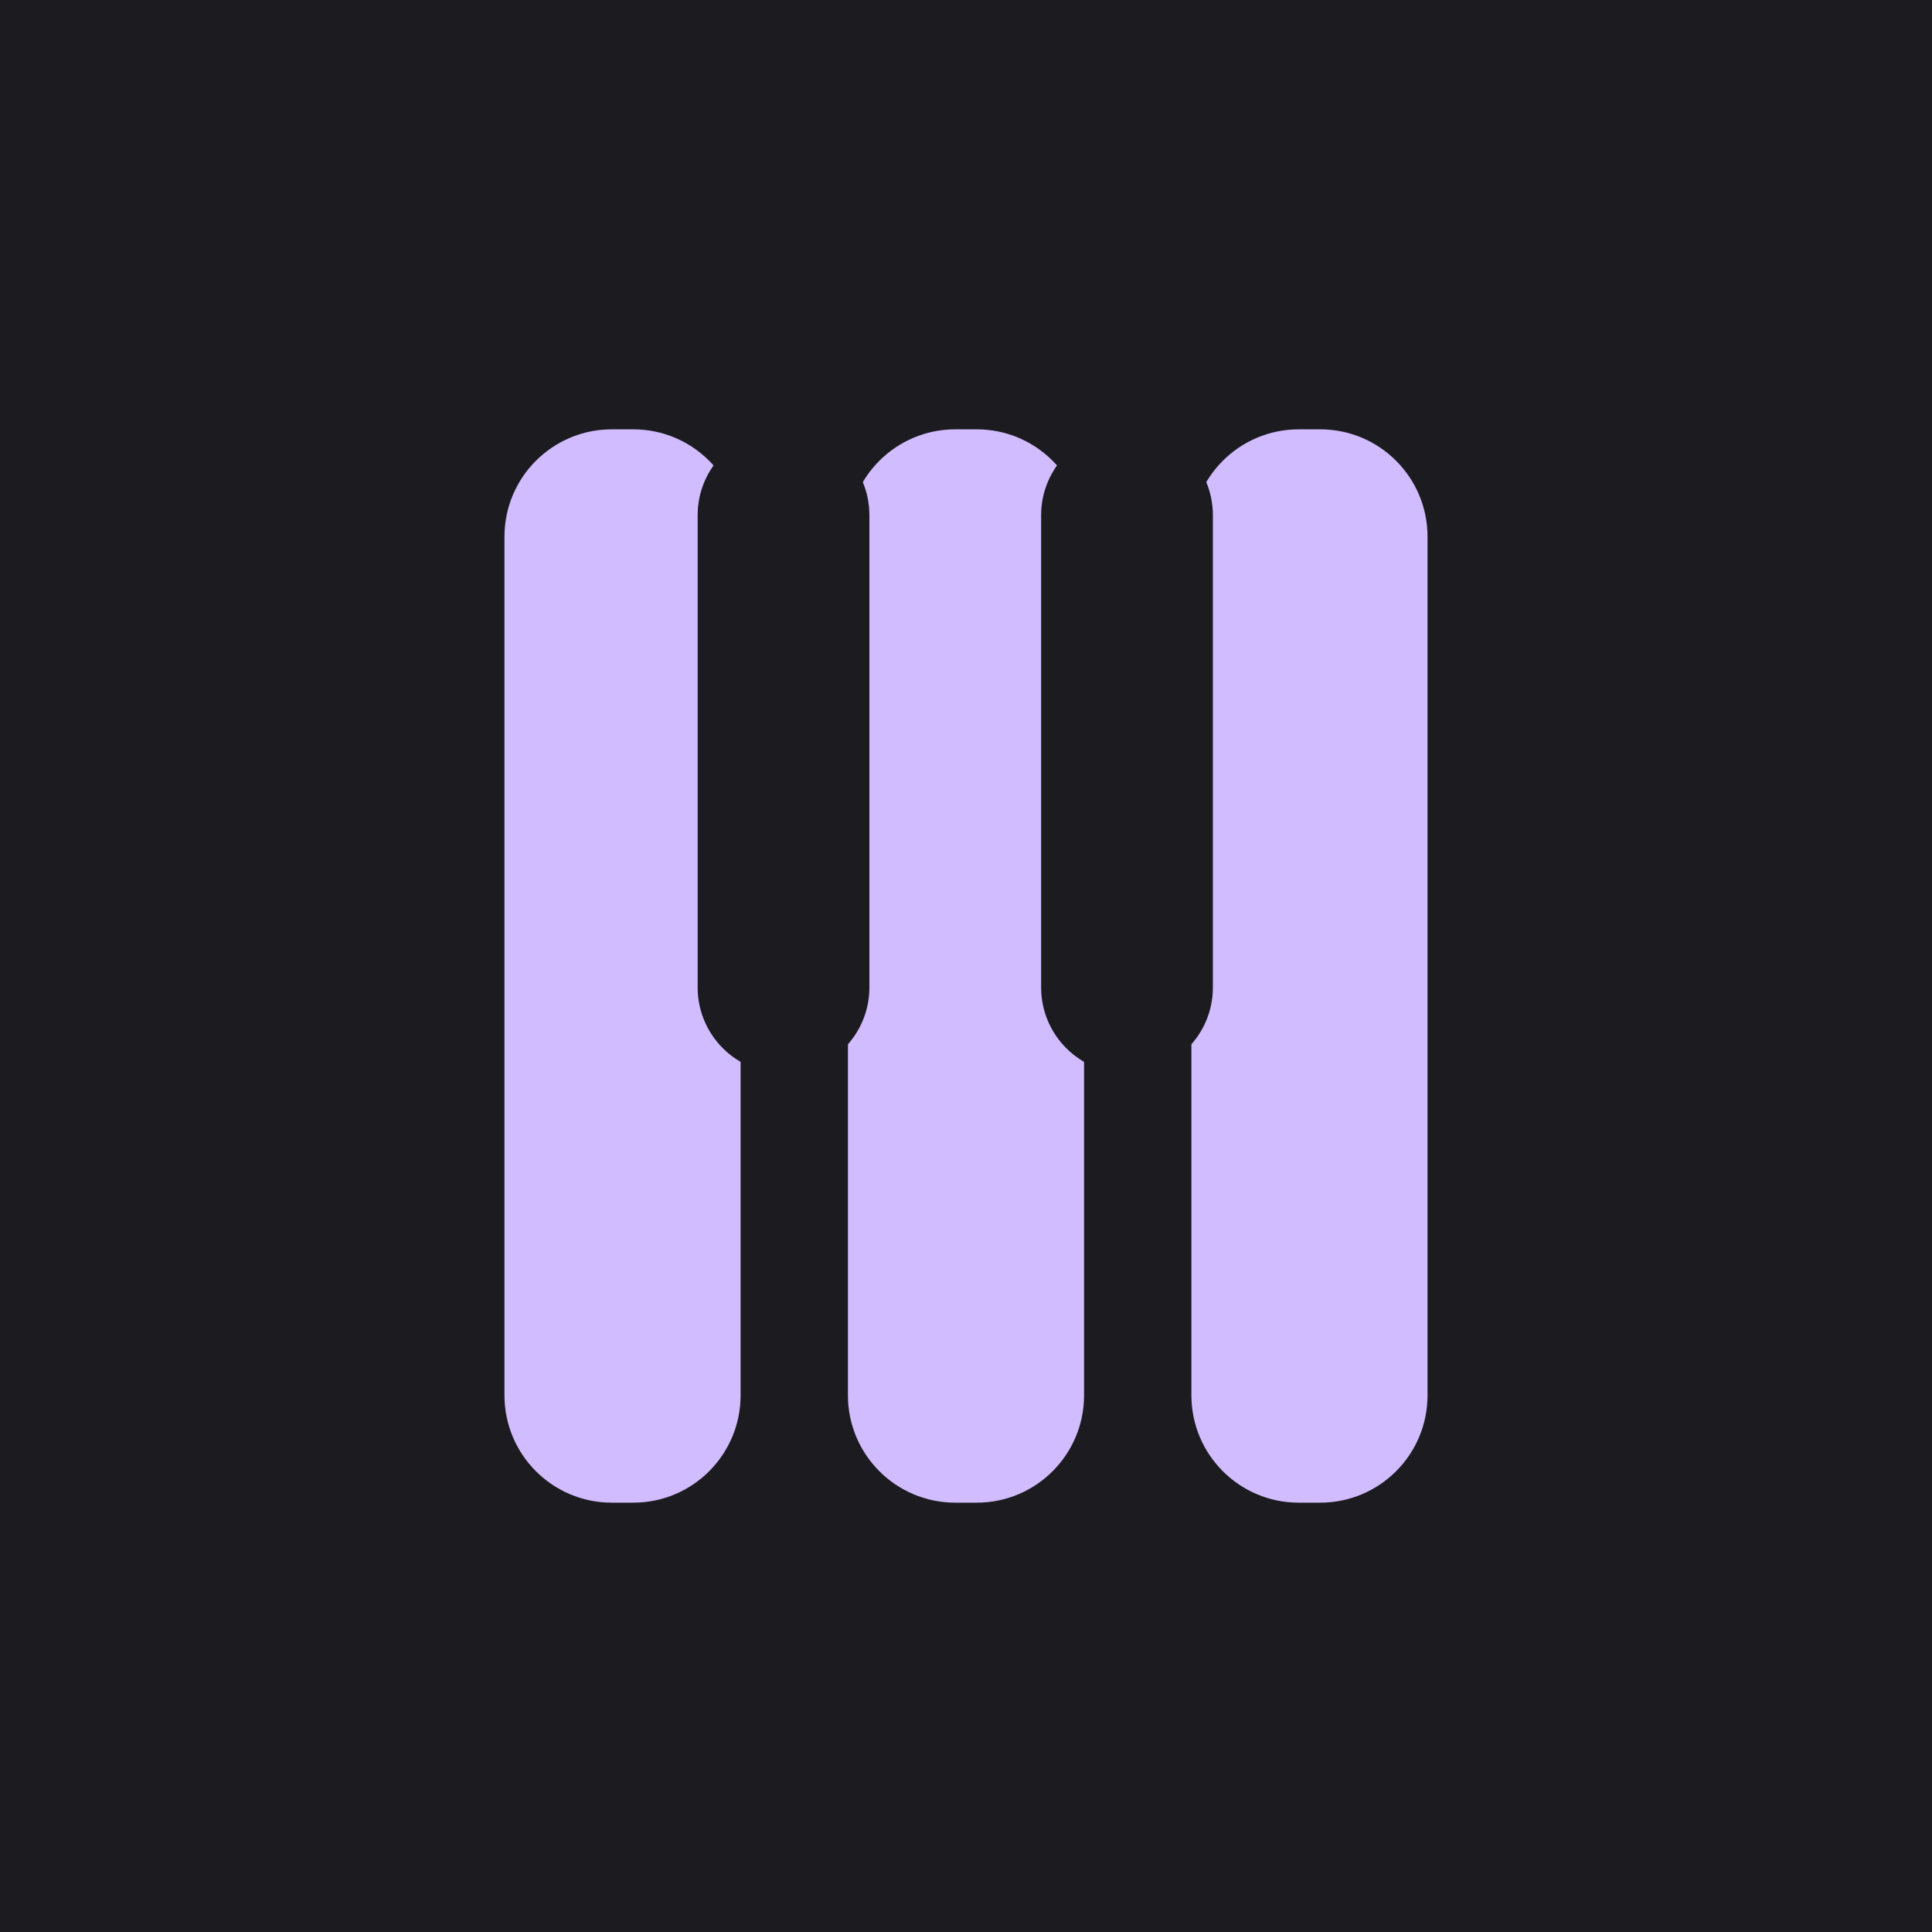
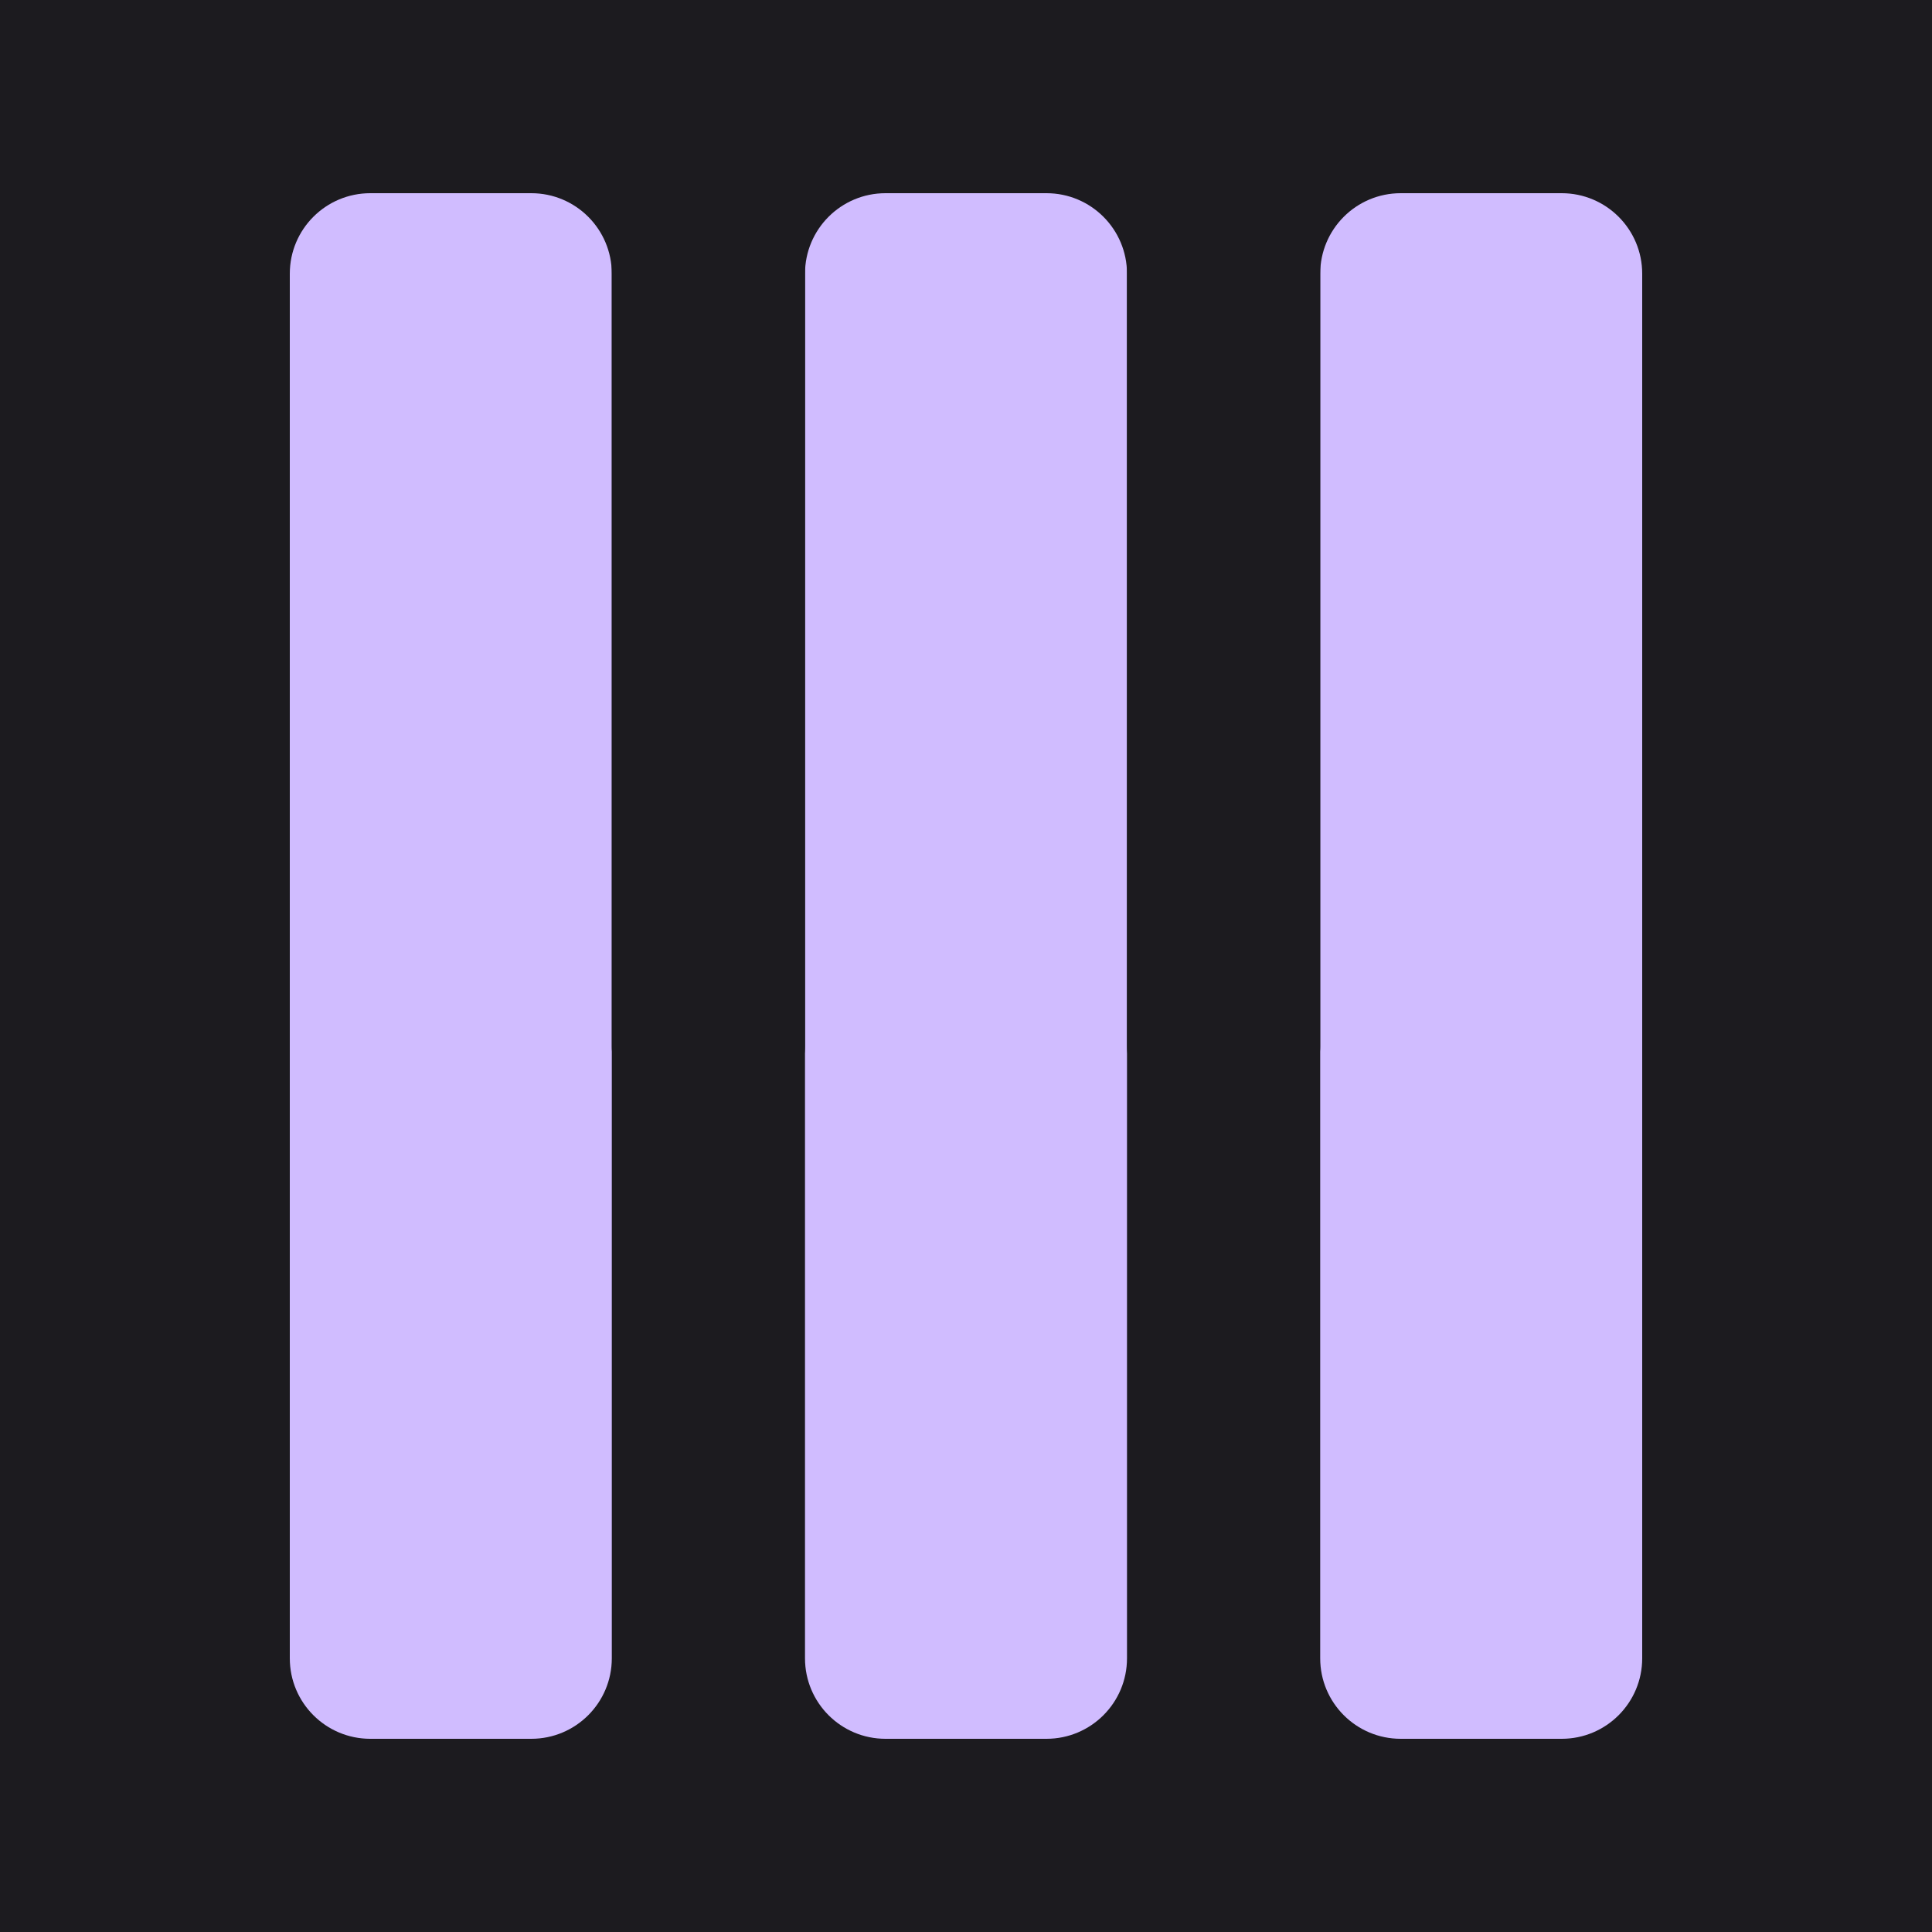
- <svg xmlns="http://www.w3.org/2000/svg" viewBox="0 0 18 18">
-   <rect width="18" height="18" fill="#1C1B1F" />
+ <svg xmlns="http://www.w3.org/2000/svg" viewBox="0 0 120 120" role="img" aria-label="Chordetect logo">
+   <rect width="120" height="120" fill="#1C1B1F" />
  <g fill="#D0BCFF">
-     <rect x="4.7" y="4" width="2.2" height="10" rx="1" />
-     <rect x="7.9" y="4" width="2.2" height="10" rx="1" />
-     <rect x="11.1" y="4" width="2.2" height="10" rx="1" />
+     <rect x="18" y="12" width="20" height="96" rx="5" />
+     <rect x="50" y="12" width="20" height="96" rx="5" />
+     <rect x="82" y="12" width="20" height="96" rx="5" />
  </g>
  <g fill="#1C1B1F">
-     <rect x="6.5" y="4" width="1.6" height="6" rx="0.8" />
-     <rect x="9.7" y="4" width="1.6" height="6" rx="0.8" />
+     <rect x="38" y="12" width="12" height="56" rx="3" />
+     <rect x="70" y="12" width="12" height="56" rx="3" />
  </g>
</svg>
